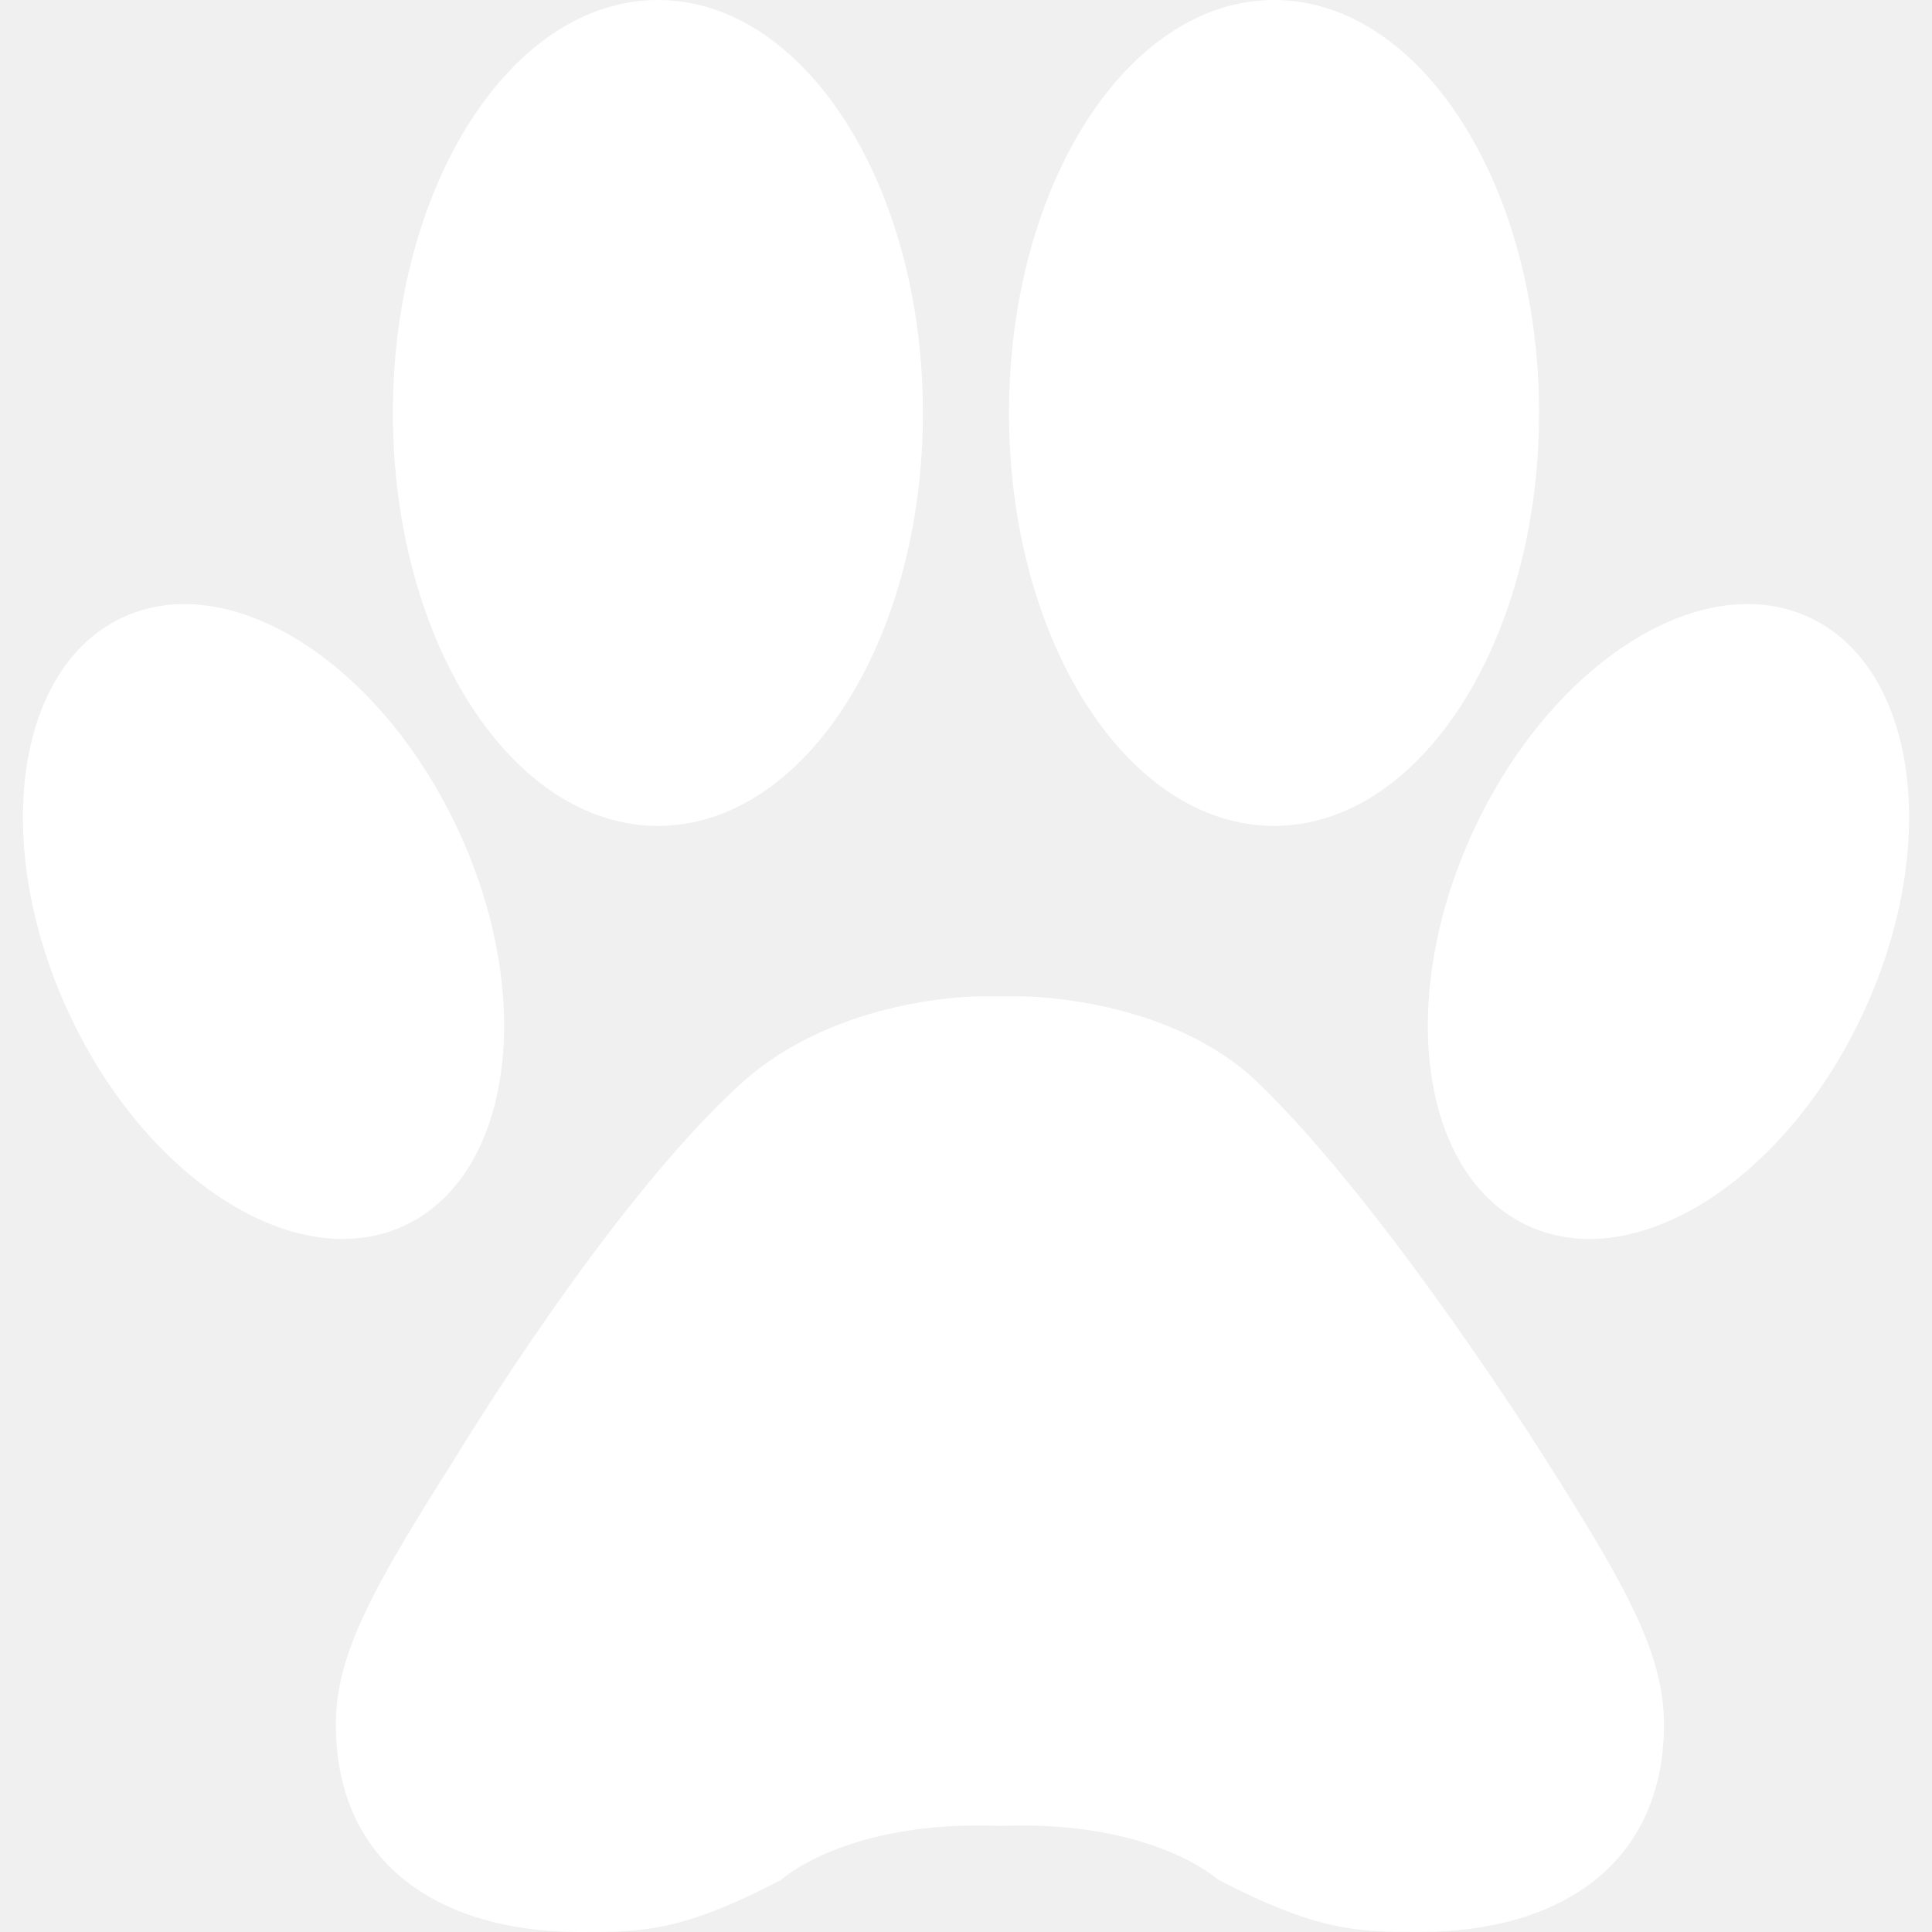
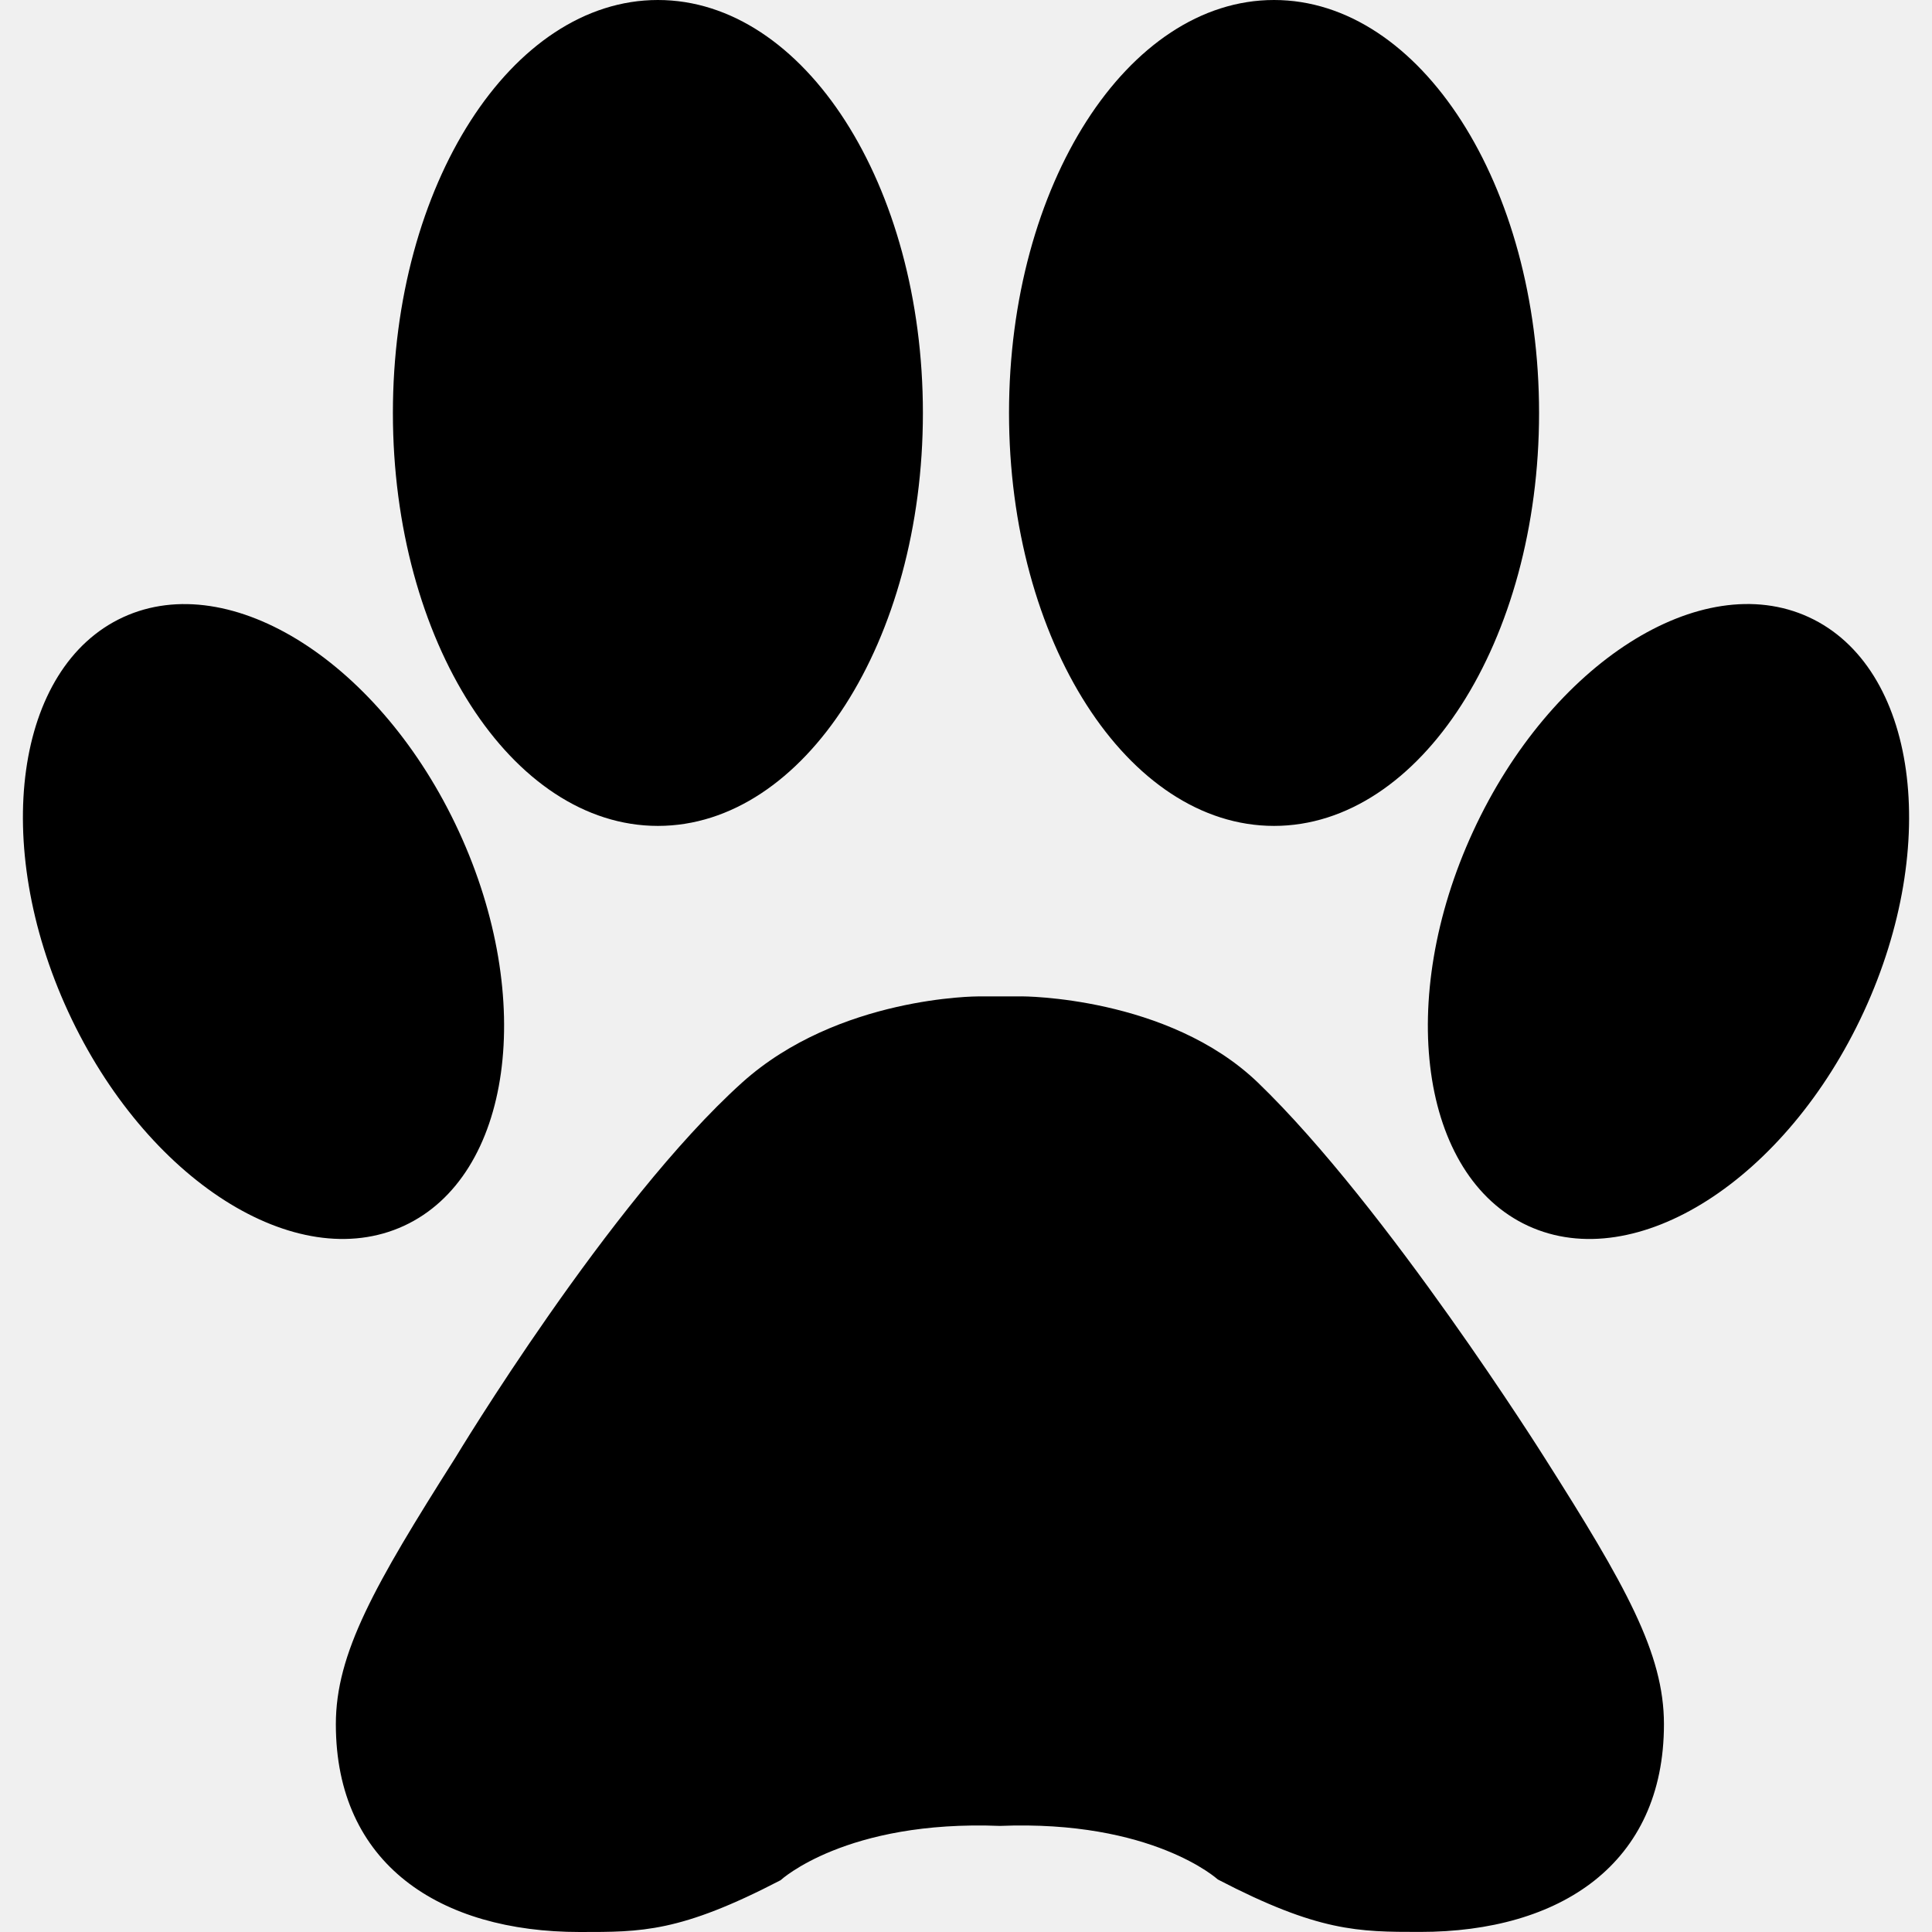
<svg xmlns="http://www.w3.org/2000/svg" version="1.1" id="Capa_1" x="0px" y="0px" viewBox="0 0 48.839 48.839" style="enable-background:new 0 0 48.839 48.839;" xml:space="preserve">
  <g>
-     <path style="fill:#fff;" d="M39.041,36.843c2.054,3.234,3.022,4.951,3.022,6.742c0,3.537-2.627,5.252-6.166,5.252   c-1.56,0-2.567-0.002-5.112-1.326c0,0-1.649-1.509-5.508-1.354c-3.895-0.154-5.545,1.373-5.545,1.373   c-2.545,1.323-3.516,1.309-5.074,1.309c-3.539,0-6.168-1.713-6.168-5.252c0-1.791,0.971-3.506,3.024-6.742   c0,0,3.881-6.445,7.244-9.477c2.43-2.188,5.973-2.18,5.973-2.18h1.093v-0.001c0,0,3.698-0.009,5.976,2.181   C35.059,30.51,39.041,36.844,39.041,36.843z M16.631,20.878c3.7,0,6.699-4.674,6.699-10.439S20.331,0,16.631,0   S9.932,4.674,9.932,10.439S12.931,20.878,16.631,20.878z M10.211,30.988c2.727-1.259,3.349-5.723,1.388-9.971   s-5.761-6.672-8.488-5.414s-3.348,5.723-1.388,9.971C3.684,29.822,7.484,32.245,10.211,30.988z M32.206,20.878   c3.7,0,6.7-4.674,6.7-10.439S35.906,0,32.206,0s-6.699,4.674-6.699,10.439C25.507,16.204,28.506,20.878,32.206,20.878z    M45.727,15.602c-2.728-1.259-6.527,1.165-8.488,5.414s-1.339,8.713,1.389,9.972c2.728,1.258,6.527-1.166,8.488-5.414   S48.455,16.861,45.727,15.602z" />
+     <path d="M39.041,36.843c2.054,3.234,3.022,4.951,3.022,6.742c0,3.537-2.627,5.252-6.166,5.252   c-1.56,0-2.567-0.002-5.112-1.326c0,0-1.649-1.509-5.508-1.354c-3.895-0.154-5.545,1.373-5.545,1.373   c-2.545,1.323-3.516,1.309-5.074,1.309c-3.539,0-6.168-1.713-6.168-5.252c0-1.791,0.971-3.506,3.024-6.742   c0,0,3.881-6.445,7.244-9.477c2.43-2.188,5.973-2.18,5.973-2.18h1.093v-0.001c0,0,3.698-0.009,5.976,2.181   C35.059,30.51,39.041,36.844,39.041,36.843z M16.631,20.878c3.7,0,6.699-4.674,6.699-10.439S20.331,0,16.631,0   S9.932,4.674,9.932,10.439S12.931,20.878,16.631,20.878z M10.211,30.988c2.727-1.259,3.349-5.723,1.388-9.971   s-5.761-6.672-8.488-5.414s-3.348,5.723-1.388,9.971C3.684,29.822,7.484,32.245,10.211,30.988z M32.206,20.878   c3.7,0,6.7-4.674,6.7-10.439S35.906,0,32.206,0s-6.699,4.674-6.699,10.439C25.507,16.204,28.506,20.878,32.206,20.878z    M45.727,15.602c-2.728-1.259-6.527,1.165-8.488,5.414s-1.339,8.713,1.389,9.972c2.728,1.258,6.527-1.166,8.488-5.414   S48.455,16.861,45.727,15.602z" />
  </g>
  <g>
</g>
  <g>
</g>
  <g>
</g>
  <g>
</g>
  <g>
</g>
  <g>
</g>
  <g>
</g>
  <g>
</g>
  <g>
</g>
  <g>
</g>
  <g>
</g>
  <g>
</g>
  <g>
</g>
  <g>
</g>
  <g>
</g>
</svg>
